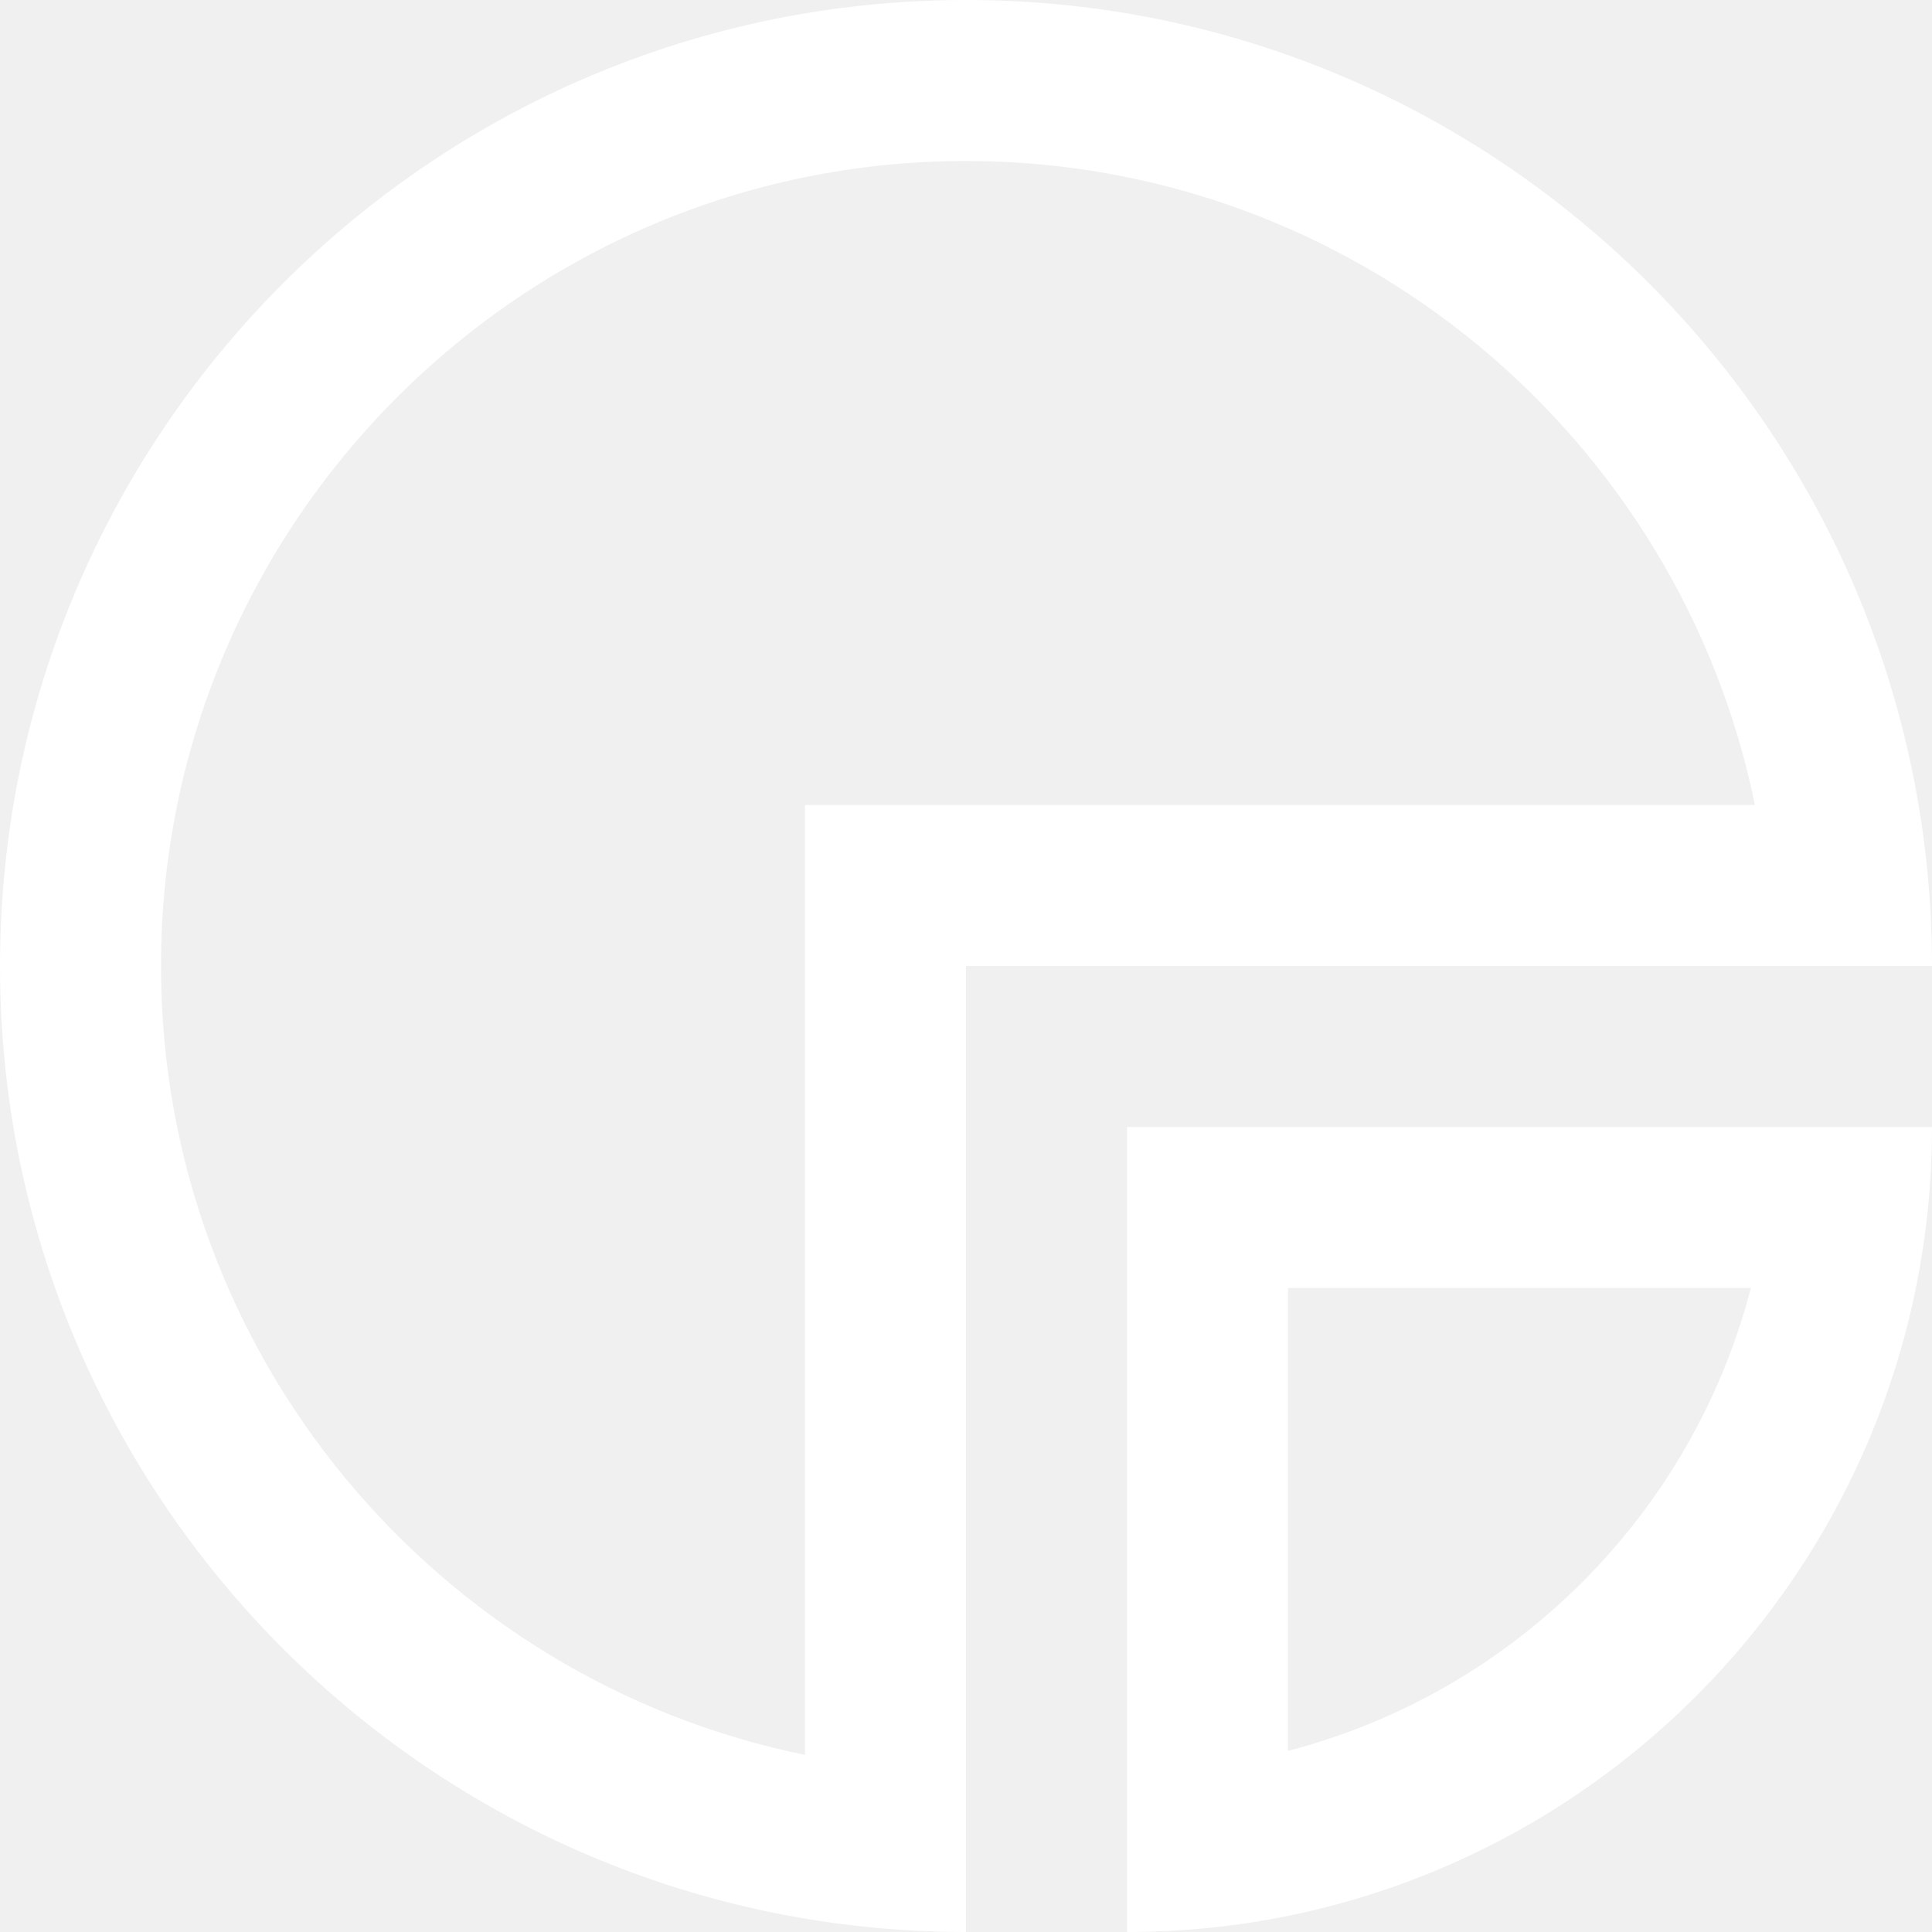
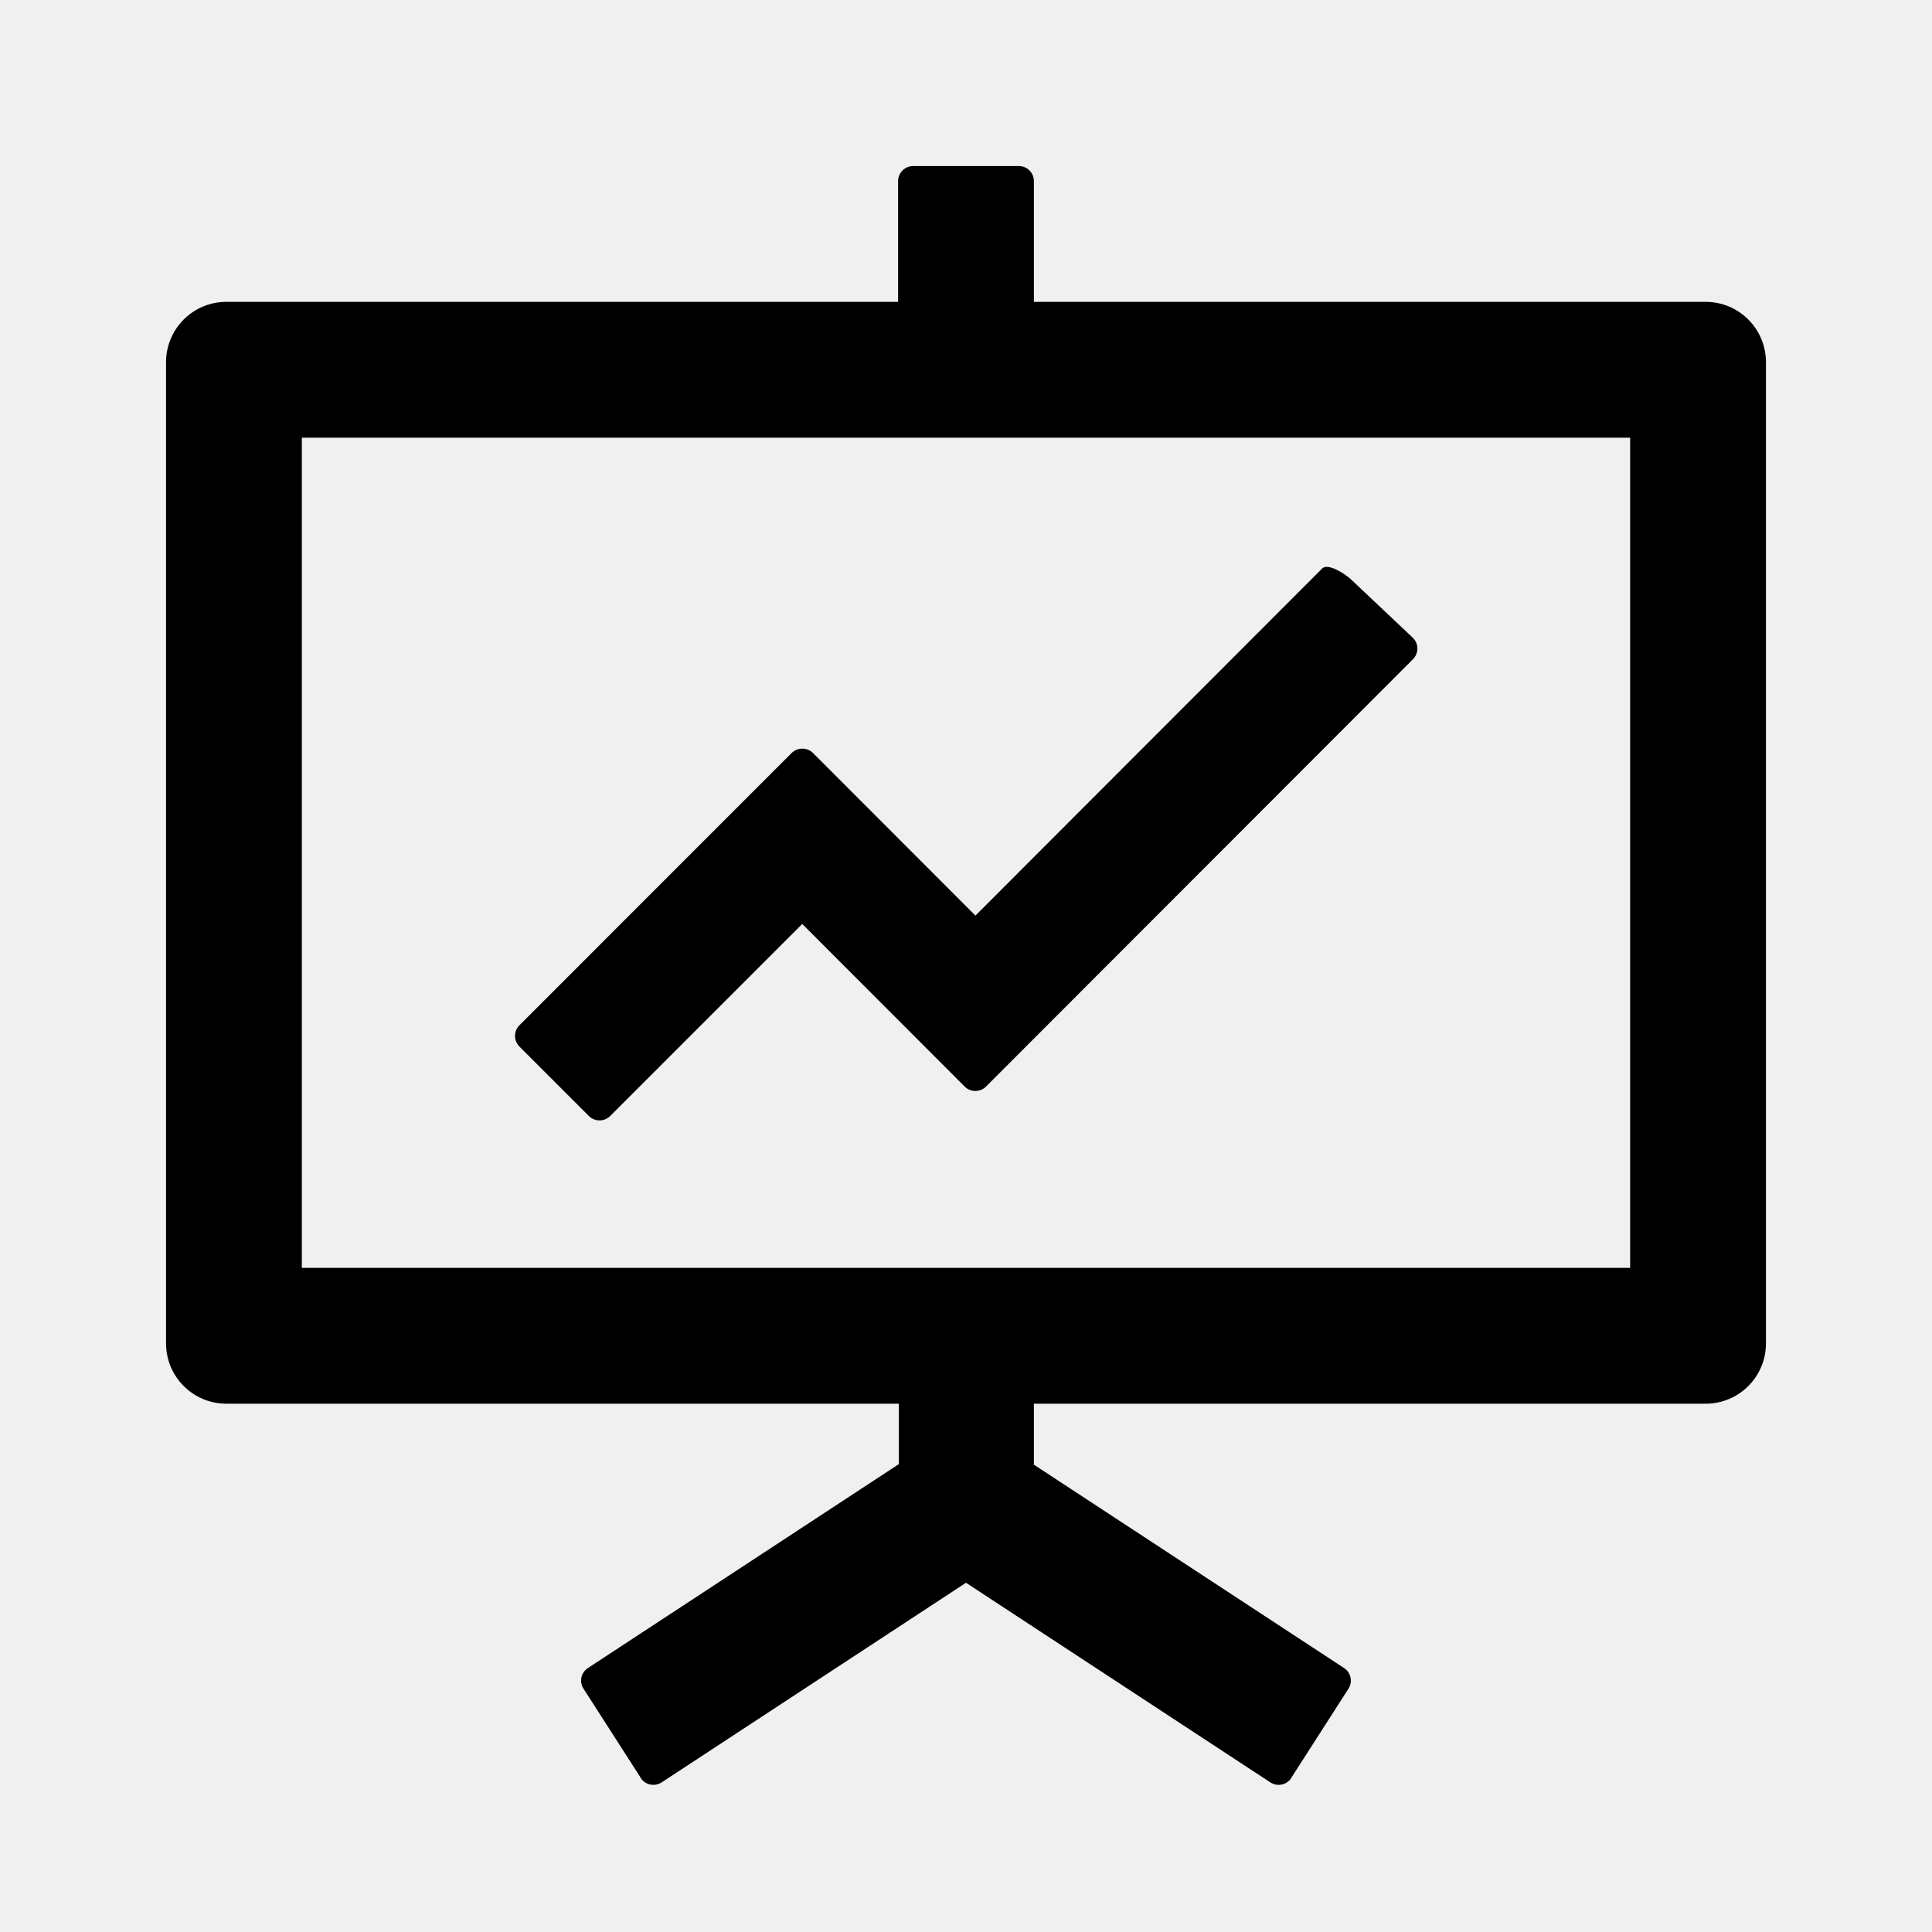
- <svg xmlns="http://www.w3.org/2000/svg" width="24" height="24" viewBox="0 0 24 24" fill="none">
-   <path d="M21.75 16C21.02 18.81 18.81 21.02 16 21.75V16H21.75ZM24 14H14V24C19.52 24 24 19.52 24 14Z" fill="white" />
-   <path d="M12 2C16.83 2 20.87 5.44 21.8 10H12H10V12V21.8C5.44 20.87 2 16.83 2 12C2 6.49 6.49 2 12 2ZM12 0C5.38 0 0 5.38 0 12C0 18.62 5.38 24 12 24V12H24C24 5.38 18.62 0 12 0Z" fill="white" />
+ <svg xmlns="http://www.w3.org/2000/svg" width="34" height="34" viewBox="0 0 34 34" fill="none">
+   <path d="M10.363 19.64C10.466 19.743 10.635 19.743 10.738 19.64L14.118 16.26L16.977 19.122C17.08 19.225 17.249 19.225 17.352 19.122L24.866 11.601C24.969 11.498 24.969 11.329 24.866 11.226L23.79 10.21C23.687 10.107 23.372 9.901 23.269 10.004L17.166 16.113L14.307 13.251C14.204 13.149 14.035 13.149 13.932 13.251L9.141 18.043C9.038 18.145 9.038 18.315 9.141 18.418L10.363 19.64Z" fill="black" />
+   <path d="M30.016 5.312H18.195V3.188C18.195 3.041 18.076 2.922 17.93 2.922H16.07C15.924 2.922 15.805 3.041 15.805 3.188V5.312H3.984C3.397 5.312 2.922 5.787 2.922 6.375V23.641C2.922 24.228 3.397 24.703 3.984 24.703H15.818V25.766L10.346 29.355C10.223 29.435 10.19 29.597 10.27 29.72L11.276 31.287V31.291C11.355 31.413 11.521 31.447 11.644 31.367L17 27.854L22.356 31.367C22.479 31.447 22.645 31.413 22.724 31.291V31.287L23.73 29.72C23.81 29.597 23.773 29.435 23.654 29.355L18.195 25.776V24.703H30.016C30.603 24.703 31.078 24.228 31.078 23.641V6.375C31.078 5.787 30.603 5.312 30.016 5.312ZM28.688 22.312H5.312V7.703H28.688V22.312Z" fill="black" />
</svg>
